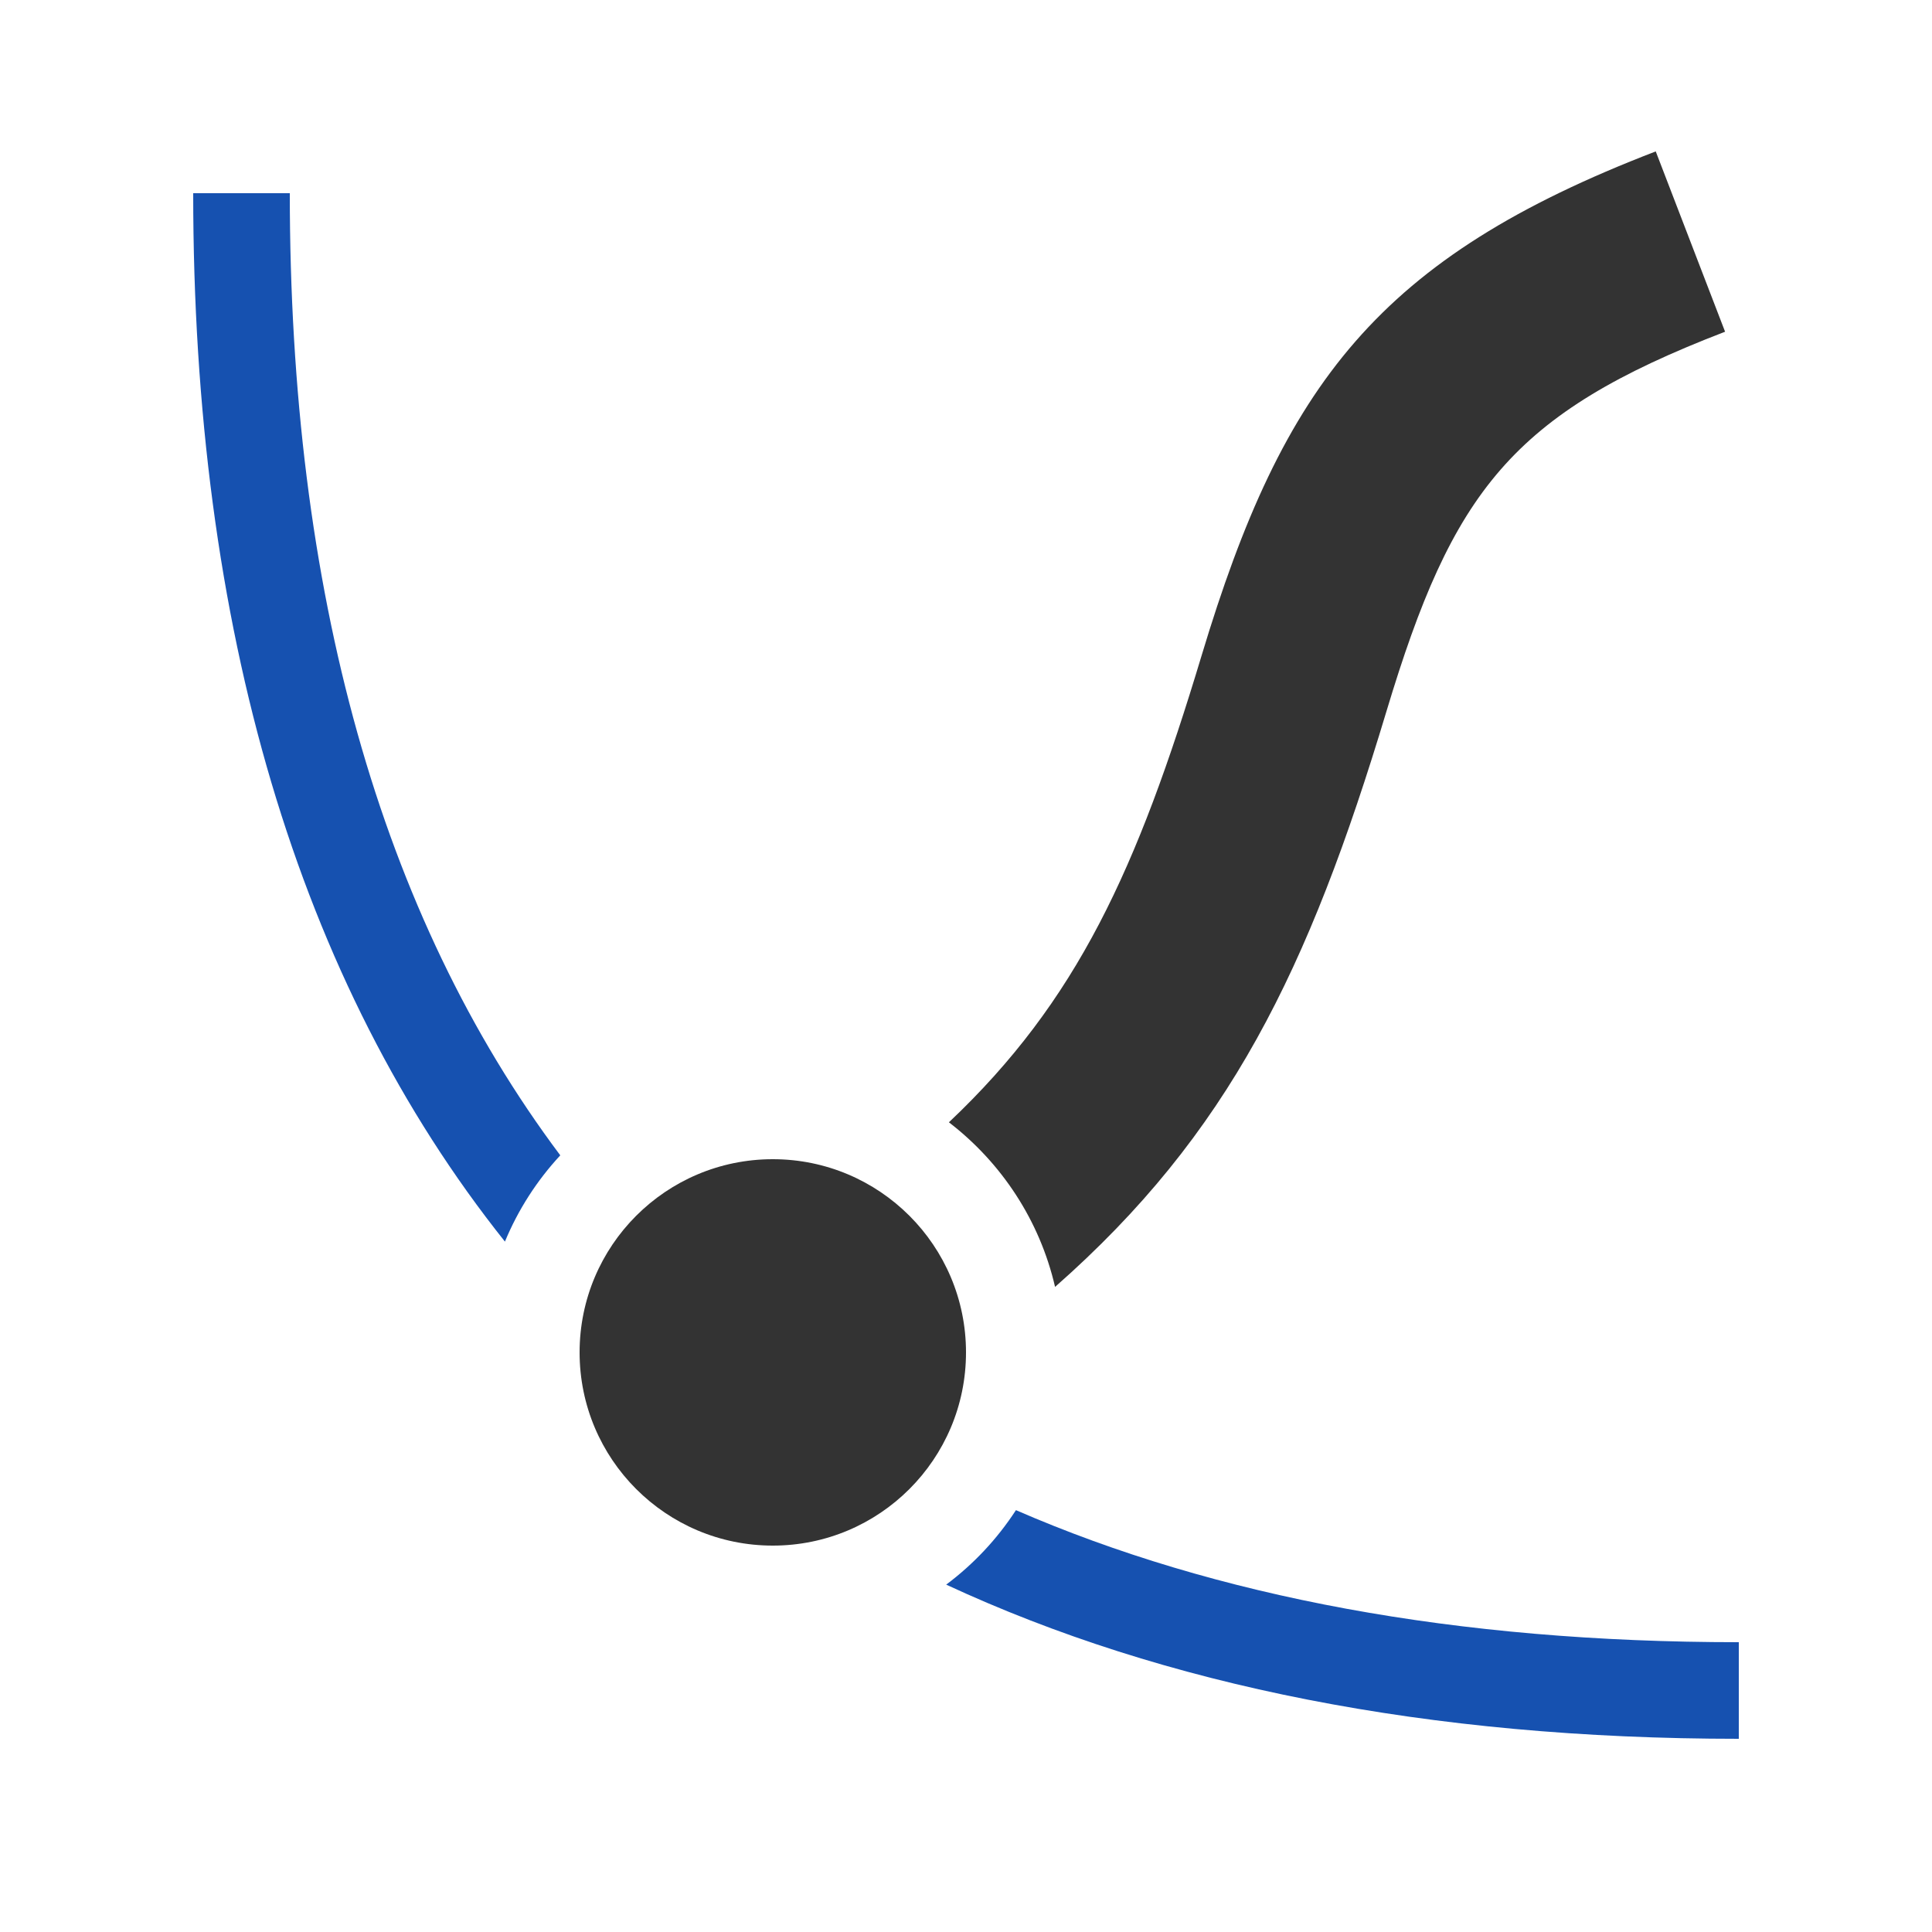
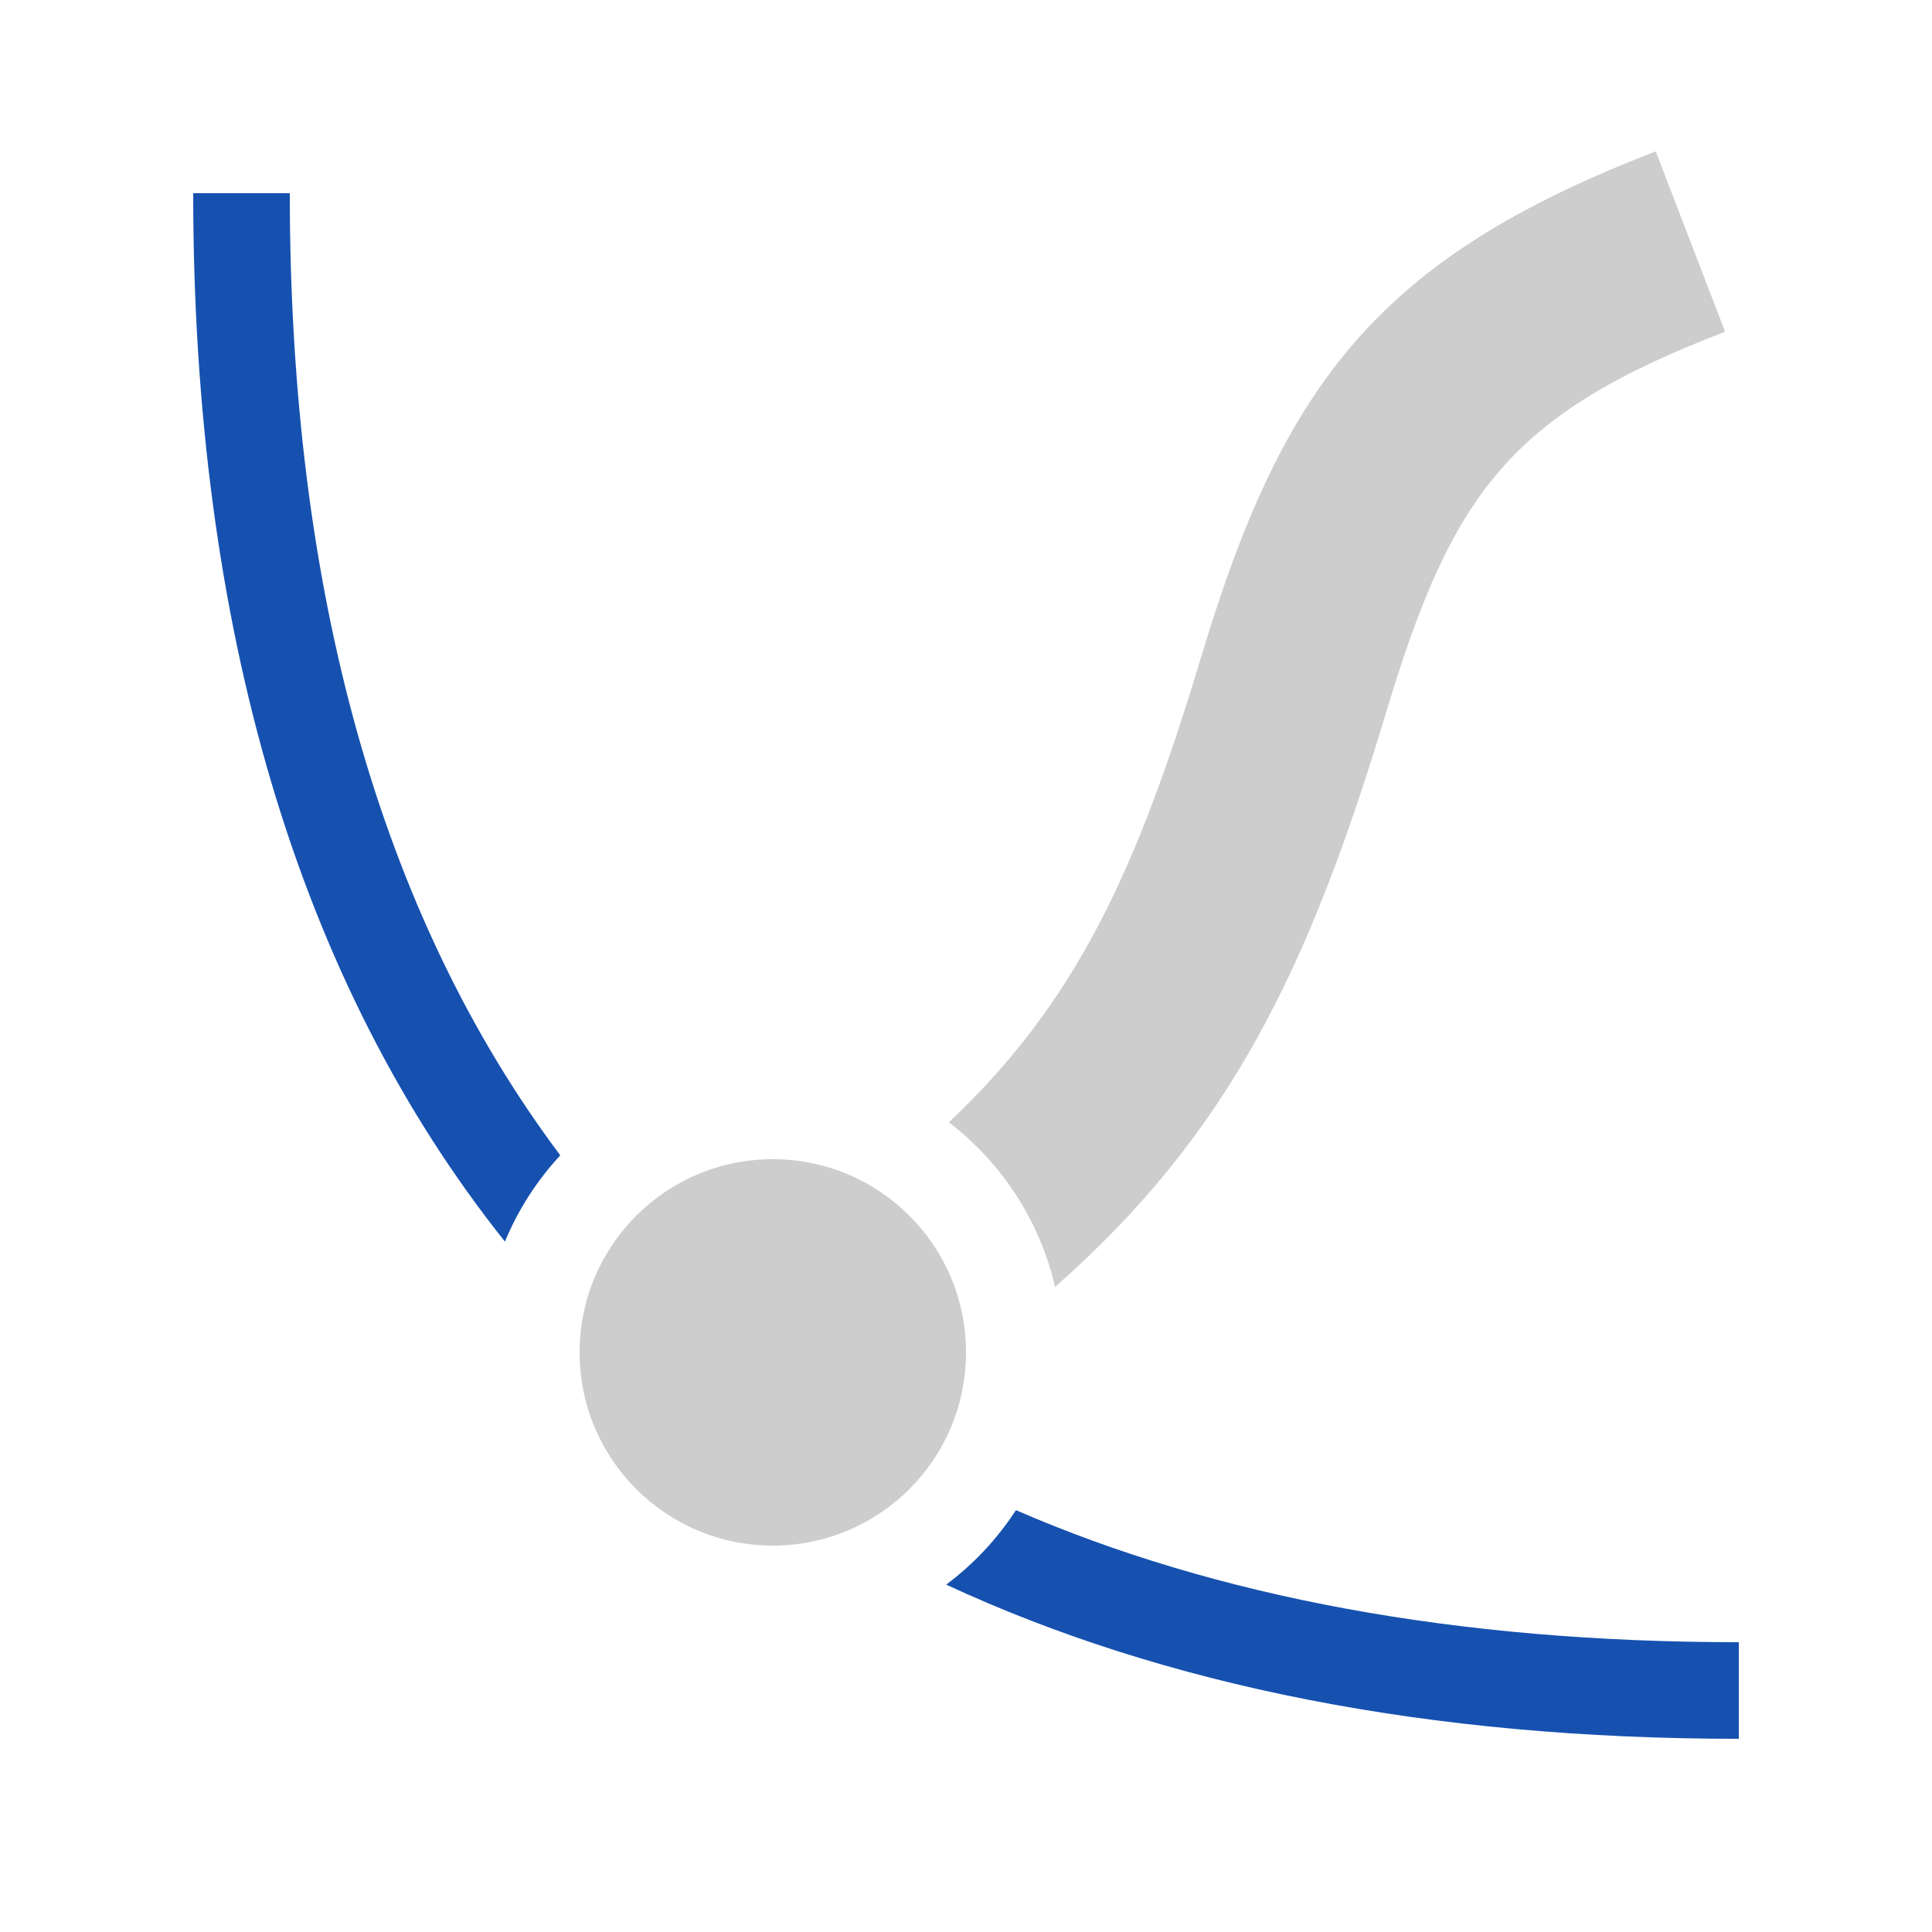
<svg xmlns="http://www.w3.org/2000/svg" viewBox="0 0 20 20">
  <g fill="#1651B0">
    <path d="M5.227 12.853C3.083 10.164 2 6.49 2 2h1c0 4.111.933 7.47 2.8 9.96a3.003 3.003 0 00-.573.893zM9.795 16.404C12.049 17.451 14.786 18 18 18v-1c-2.922 0-5.416-.468-7.483-1.367a3.016 3.016 0 01-.722.771z" />
  </g>
-   <g fill="#333333">
+   <g fill="#CDCDCD">
    <path d="M17.141 1.567c-2.87 1.104-3.855 2.403-4.702 5.219-.666 2.213-1.288 3.578-2.616 4.832.543.417.94 1.015 1.099 1.704 1.798-1.583 2.624-3.277 3.431-5.96.685-2.276 1.292-3.077 3.505-3.928l-.718-1.867zM10 14c0 1.105-.895 2-2 2s-2-.895-2-2 .895-2 2-2 2 .895 2 2z" />
  </g>
</svg>
